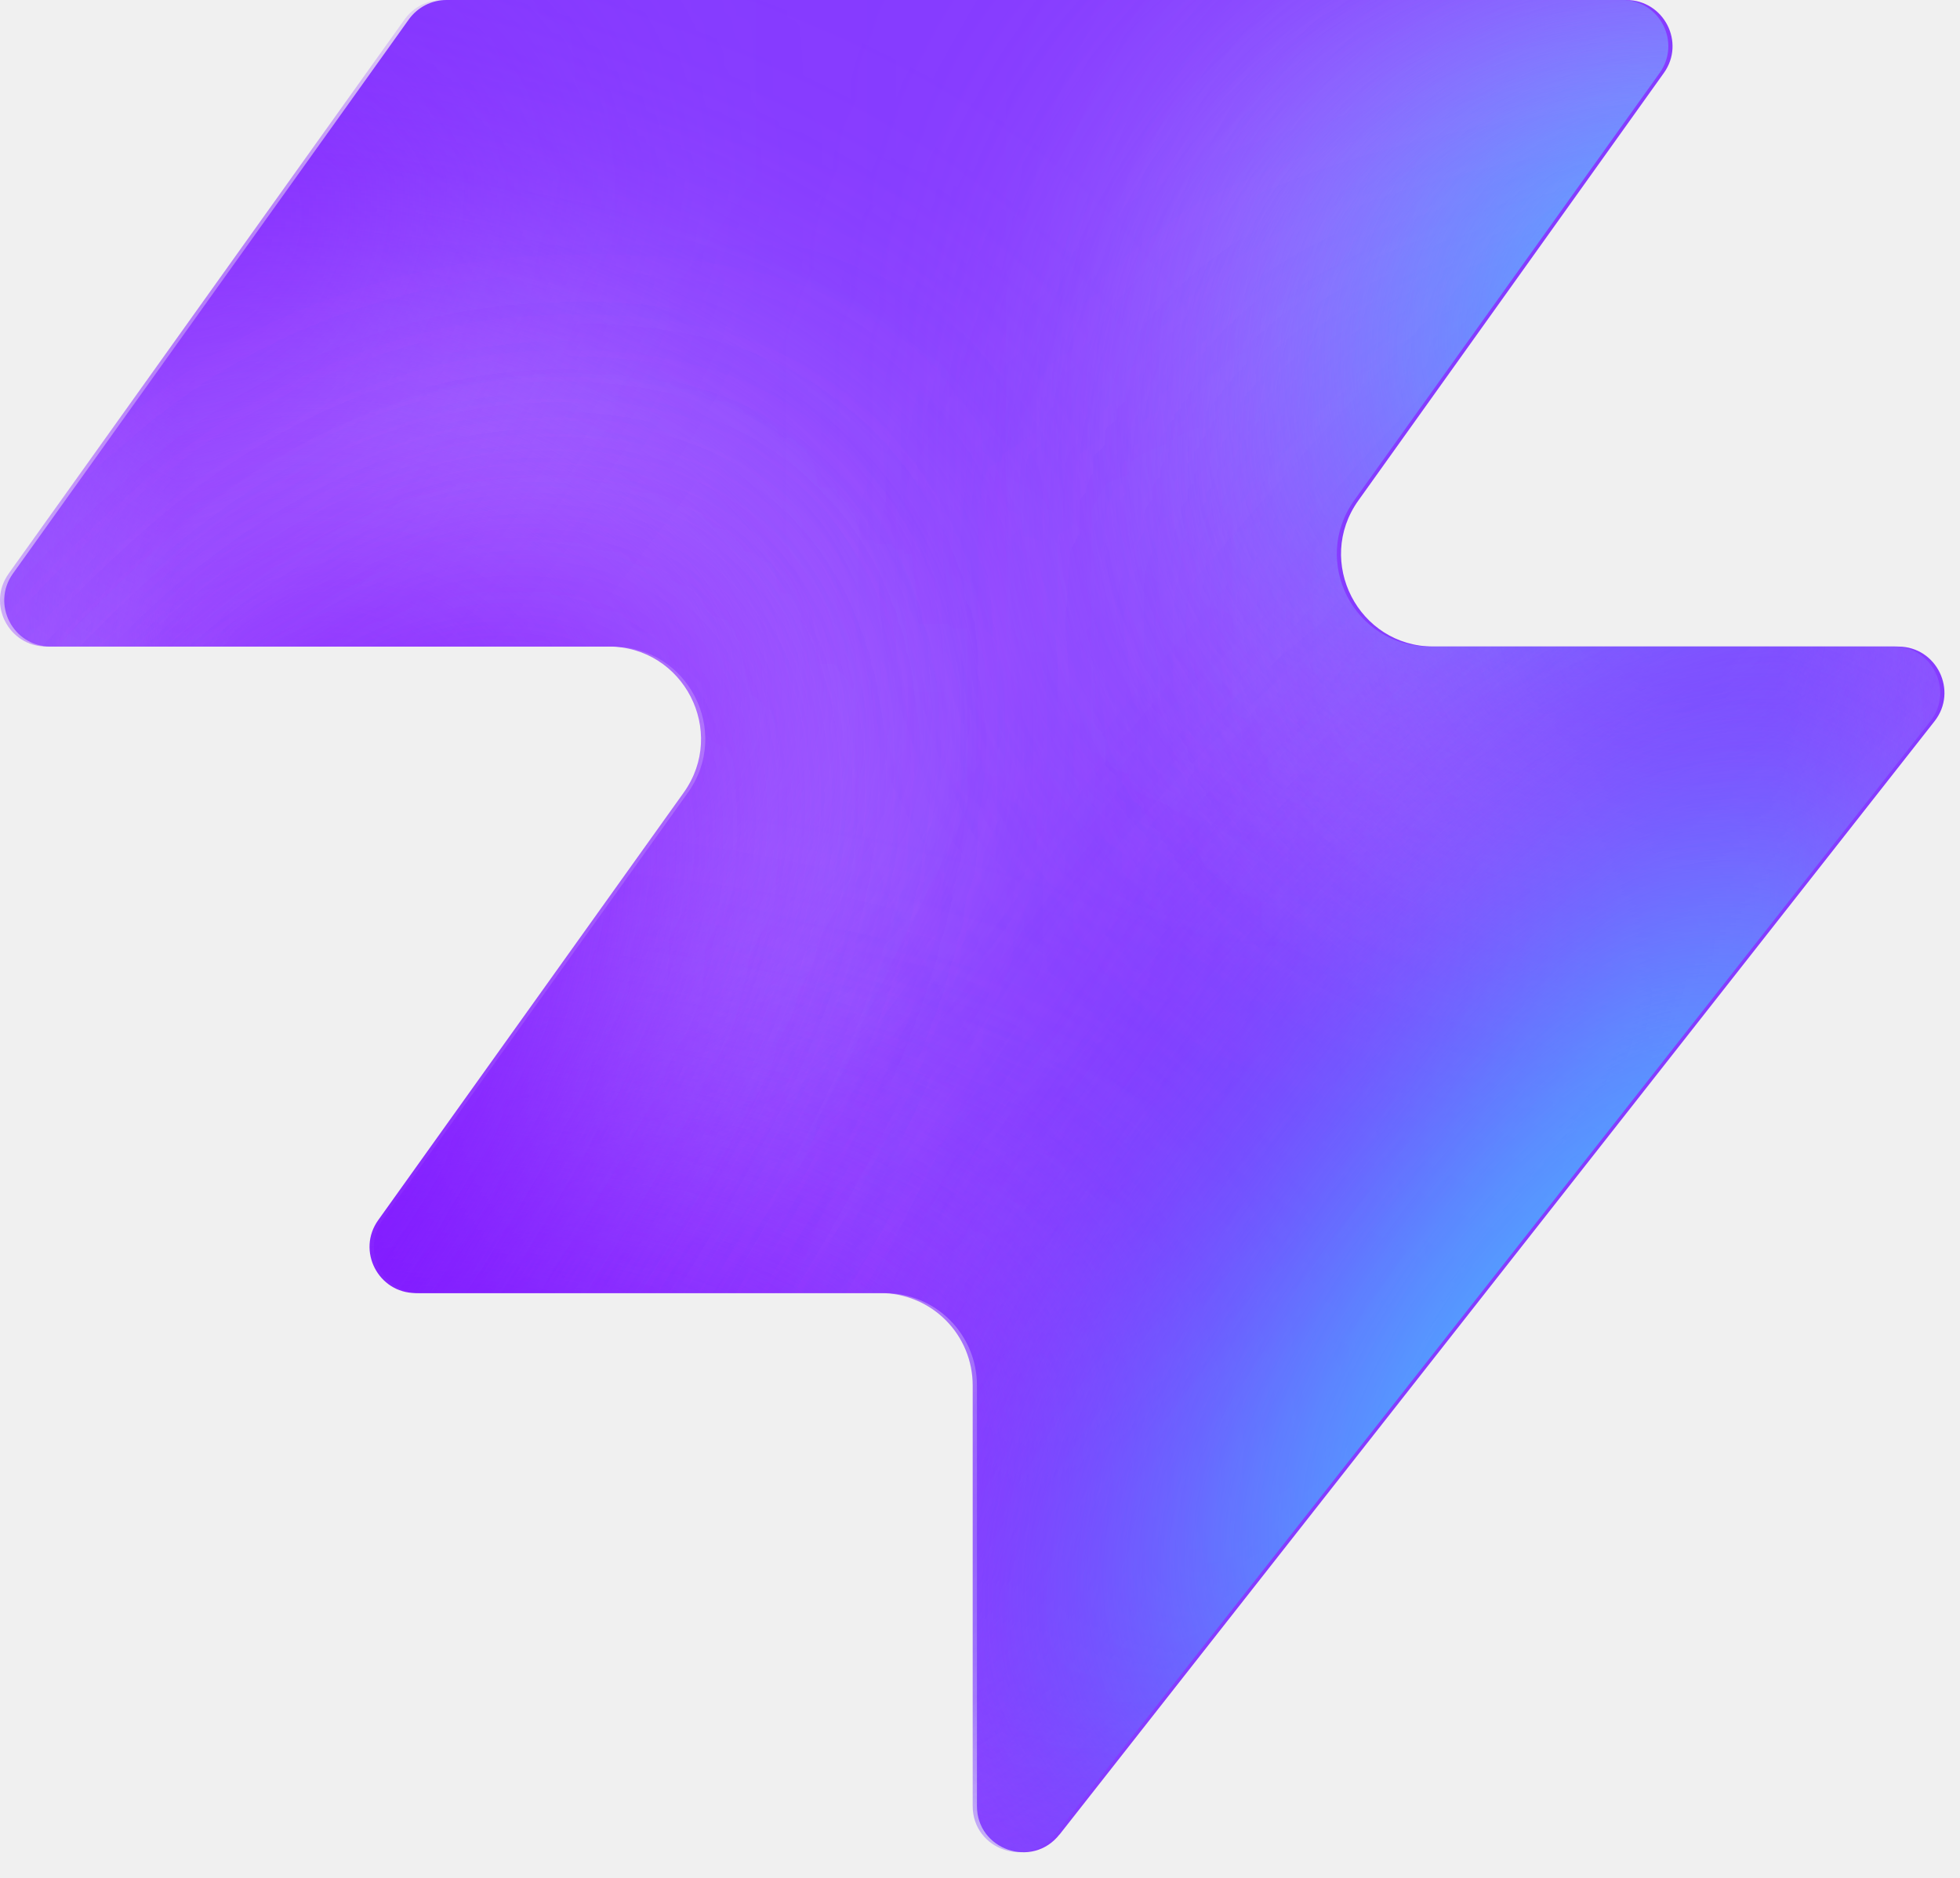
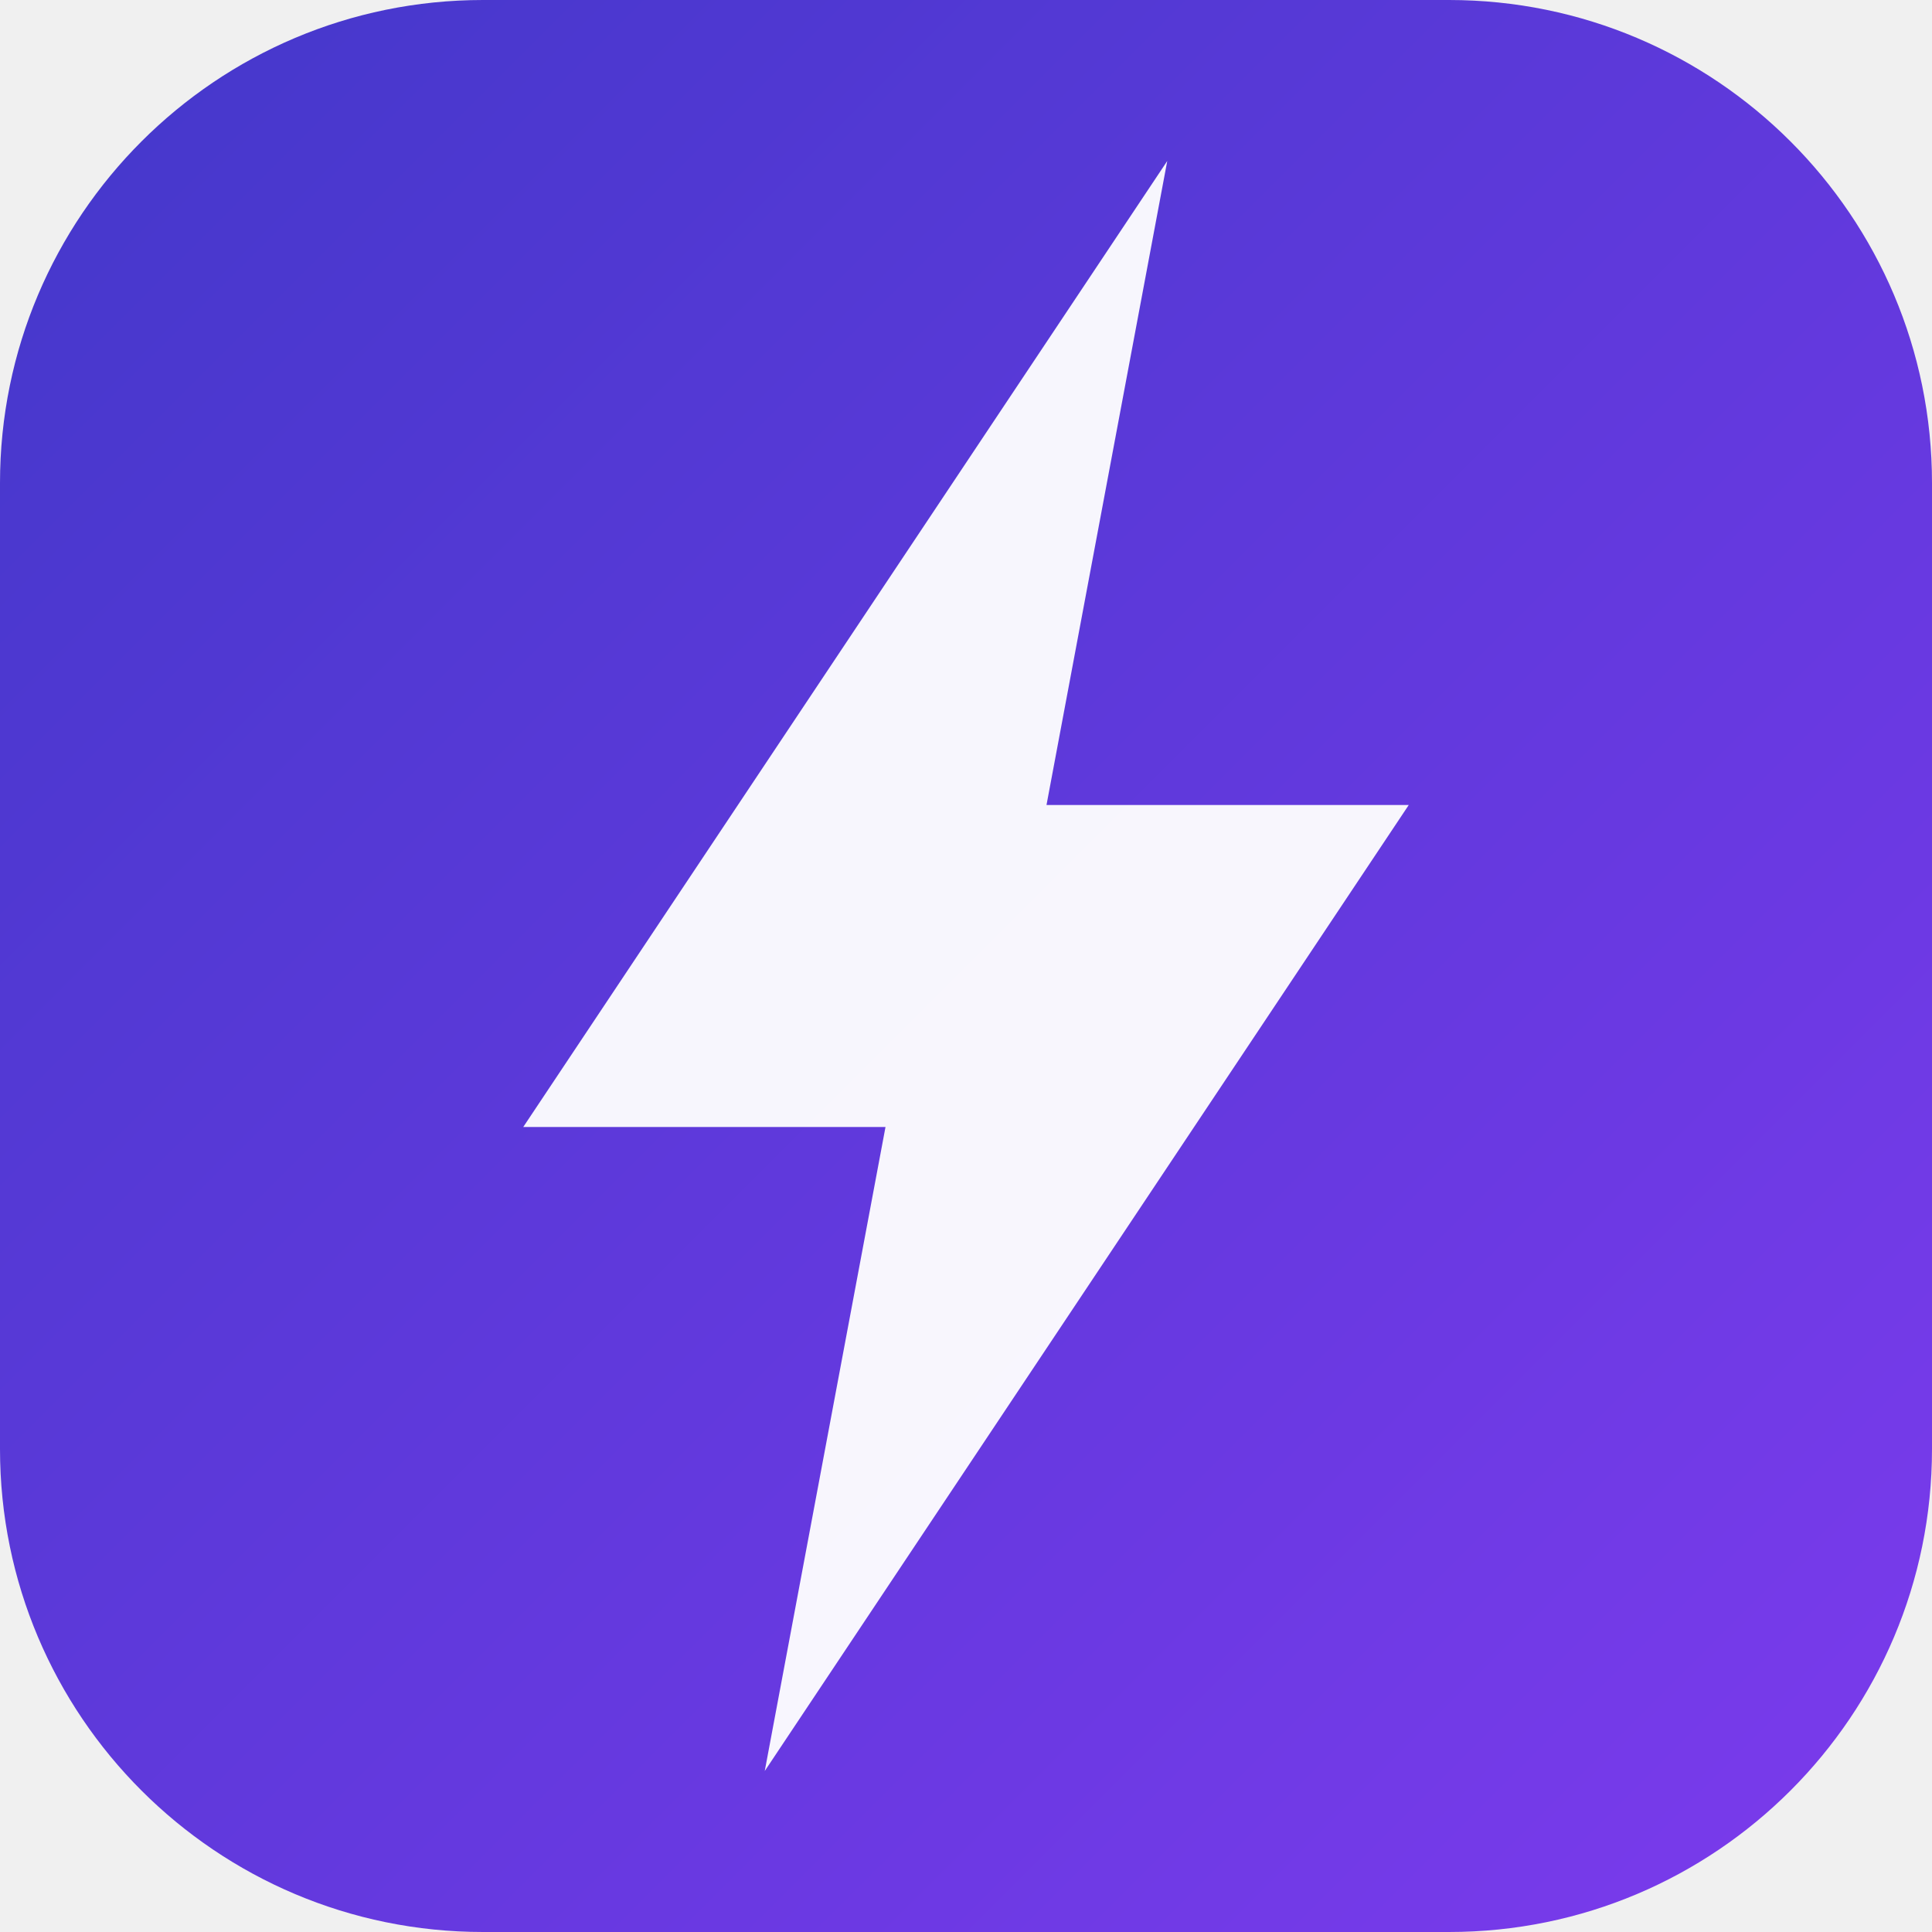
- <svg xmlns="http://www.w3.org/2000/svg" width="48" height="46" fill="none" viewBox="0 0 48 46">
-   <path fill="#863bff" d="M25.946 44.938c-.664.845-2.021.375-2.021-.698V33.937a2.26 2.26 0 0 0-2.262-2.262H10.287c-.92 0-1.456-1.04-.92-1.788l7.48-10.471c1.07-1.497 0-3.578-1.842-3.578H1.237c-.92 0-1.456-1.04-.92-1.788L10.013.474c.214-.297.556-.474.92-.474h28.894c.92 0 1.456 1.04.92 1.788l-7.48 10.471c-1.07 1.498 0 3.579 1.842 3.579h11.377c.943 0 1.473 1.088.89 1.83L25.947 44.94z" style="fill:#863bff;fill:color(display-p3 .525 .23 1);fill-opacity:1" />
-   <mask id="a" width="48" height="46" x="0" y="0" maskUnits="userSpaceOnUse" style="mask-type:alpha">
-     <path fill="#000" d="M25.842 44.938c-.664.844-2.021.375-2.021-.698V33.937a2.26 2.26 0 0 0-2.262-2.262H10.183c-.92 0-1.456-1.04-.92-1.788l7.48-10.471c1.07-1.498 0-3.579-1.842-3.579H1.133c-.92 0-1.456-1.04-.92-1.787L9.91.473c.214-.297.556-.474.92-.474h28.894c.92 0 1.456 1.04.92 1.788l-7.48 10.471c-1.07 1.498 0 3.578 1.842 3.578h11.377c.943 0 1.473 1.088.89 1.832L25.843 44.94z" style="fill:#000;fill-opacity:1" />
-   </mask>
-   <g mask="url(#a)">
-     <g filter="url(#b)">
-       <ellipse cx="5.508" cy="14.704" fill="#ede6ff" rx="5.508" ry="14.704" style="fill:#ede6ff;fill:color(display-p3 .927 .903 1);fill-opacity:1" transform="matrix(.00324 1 1 -.00324 -4.47 31.516)" />
-     </g>
-     <g filter="url(#c)">
-       <ellipse cx="10.399" cy="29.851" fill="#ede6ff" rx="10.399" ry="29.851" style="fill:#ede6ff;fill:color(display-p3 .927 .903 1);fill-opacity:1" transform="matrix(.00324 1 1 -.00324 -39.328 7.883)" />
-     </g>
-     <g filter="url(#d)">
-       <ellipse cx="5.508" cy="30.487" fill="#7e14ff" rx="5.508" ry="30.487" style="fill:#7e14ff;fill:color(display-p3 .492 .077 1);fill-opacity:1" transform="rotate(89.814 -25.913 -14.639)scale(1 -1)" />
-     </g>
-     <g filter="url(#e)">
-       <ellipse cx="5.508" cy="30.599" fill="#7e14ff" rx="5.508" ry="30.599" style="fill:#7e14ff;fill:color(display-p3 .492 .077 1);fill-opacity:1" transform="rotate(89.814 -32.644 -3.334)scale(1 -1)" />
-     </g>
-     <g filter="url(#f)">
-       <ellipse cx="5.508" cy="30.599" fill="#7e14ff" rx="5.508" ry="30.599" style="fill:#7e14ff;fill:color(display-p3 .492 .077 1);fill-opacity:1" transform="matrix(.00324 1 1 -.00324 -34.34 30.47)" />
-     </g>
-     <g filter="url(#g)">
-       <ellipse cx="14.072" cy="22.078" fill="#ede6ff" rx="14.072" ry="22.078" style="fill:#ede6ff;fill:color(display-p3 .927 .903 1);fill-opacity:1" transform="rotate(93.35 24.506 48.493)scale(-1 1)" />
-     </g>
-     <g filter="url(#h)">
-       <ellipse cx="3.47" cy="21.501" fill="#7e14ff" rx="3.47" ry="21.501" style="fill:#7e14ff;fill:color(display-p3 .492 .077 1);fill-opacity:1" transform="rotate(89.009 28.708 47.59)scale(-1 1)" />
-     </g>
-     <g filter="url(#i)">
-       <ellipse cx="3.47" cy="21.501" fill="#7e14ff" rx="3.47" ry="21.501" style="fill:#7e14ff;fill:color(display-p3 .492 .077 1);fill-opacity:1" transform="rotate(89.009 28.708 47.59)scale(-1 1)" />
-     </g>
-     <g filter="url(#j)">
-       <ellipse cx=".387" cy="8.972" fill="#7e14ff" rx="4.407" ry="29.108" style="fill:#7e14ff;fill:color(display-p3 .492 .077 1);fill-opacity:1" transform="rotate(39.51 .387 8.972)" />
-     </g>
-     <g filter="url(#k)">
-       <ellipse cx="47.523" cy="-6.092" fill="#7e14ff" rx="4.407" ry="29.108" style="fill:#7e14ff;fill:color(display-p3 .492 .077 1);fill-opacity:1" transform="rotate(37.892 47.523 -6.092)" />
-     </g>
-     <g filter="url(#l)">
-       <ellipse cx="41.412" cy="6.333" fill="#47bfff" rx="5.971" ry="9.665" style="fill:#47bfff;fill:color(display-p3 .28 .748 1);fill-opacity:1" transform="rotate(37.892 41.412 6.333)" />
-     </g>
-     <g filter="url(#m)">
-       <ellipse cx="-1.879" cy="38.332" fill="#7e14ff" rx="4.407" ry="29.108" style="fill:#7e14ff;fill:color(display-p3 .492 .077 1);fill-opacity:1" transform="rotate(37.892 -1.88 38.332)" />
-     </g>
-     <g filter="url(#n)">
-       <ellipse cx="-1.879" cy="38.332" fill="#7e14ff" rx="4.407" ry="29.108" style="fill:#7e14ff;fill:color(display-p3 .492 .077 1);fill-opacity:1" transform="rotate(37.892 -1.88 38.332)" />
-     </g>
-     <g filter="url(#o)">
-       <ellipse cx="35.651" cy="29.907" fill="#7e14ff" rx="4.407" ry="29.108" style="fill:#7e14ff;fill:color(display-p3 .492 .077 1);fill-opacity:1" transform="rotate(37.892 35.651 29.907)" />
-     </g>
-     <g filter="url(#p)">
-       <ellipse cx="38.418" cy="32.4" fill="#47bfff" rx="5.971" ry="15.297" style="fill:#47bfff;fill:color(display-p3 .28 .748 1);fill-opacity:1" transform="rotate(37.892 38.418 32.4)" />
-     </g>
-   </g>
+ <svg xmlns="http://www.w3.org/2000/svg" viewBox="0 0 48 48">
  <defs>
-     <filter id="b" width="60.045" height="41.654" x="-19.77" y="16.149" color-interpolation-filters="sRGB" filterUnits="userSpaceOnUse">
-       <feFlood flood-opacity="0" result="BackgroundImageFix" />
-       <feBlend in="SourceGraphic" in2="BackgroundImageFix" result="shape" />
-       <feGaussianBlur result="effect1_foregroundBlur_2002_17158" stdDeviation="7.659" />
-     </filter>
-     <filter id="c" width="90.34" height="51.437" x="-54.613" y="-7.533" color-interpolation-filters="sRGB" filterUnits="userSpaceOnUse">
-       <feFlood flood-opacity="0" result="BackgroundImageFix" />
-       <feBlend in="SourceGraphic" in2="BackgroundImageFix" result="shape" />
-       <feGaussianBlur result="effect1_foregroundBlur_2002_17158" stdDeviation="7.659" />
-     </filter>
-     <filter id="d" width="79.355" height="29.4" x="-49.64" y="2.03" color-interpolation-filters="sRGB" filterUnits="userSpaceOnUse">
-       <feFlood flood-opacity="0" result="BackgroundImageFix" />
-       <feBlend in="SourceGraphic" in2="BackgroundImageFix" result="shape" />
-       <feGaussianBlur result="effect1_foregroundBlur_2002_17158" stdDeviation="4.596" />
-     </filter>
-     <filter id="e" width="79.579" height="29.4" x="-45.045" y="20.029" color-interpolation-filters="sRGB" filterUnits="userSpaceOnUse">
-       <feFlood flood-opacity="0" result="BackgroundImageFix" />
-       <feBlend in="SourceGraphic" in2="BackgroundImageFix" result="shape" />
-       <feGaussianBlur result="effect1_foregroundBlur_2002_17158" stdDeviation="4.596" />
-     </filter>
-     <filter id="f" width="79.579" height="29.4" x="-43.513" y="21.178" color-interpolation-filters="sRGB" filterUnits="userSpaceOnUse">
-       <feFlood flood-opacity="0" result="BackgroundImageFix" />
-       <feBlend in="SourceGraphic" in2="BackgroundImageFix" result="shape" />
-       <feGaussianBlur result="effect1_foregroundBlur_2002_17158" stdDeviation="4.596" />
-     </filter>
-     <filter id="g" width="74.749" height="58.852" x="15.756" y="-17.901" color-interpolation-filters="sRGB" filterUnits="userSpaceOnUse">
-       <feFlood flood-opacity="0" result="BackgroundImageFix" />
-       <feBlend in="SourceGraphic" in2="BackgroundImageFix" result="shape" />
-       <feGaussianBlur result="effect1_foregroundBlur_2002_17158" stdDeviation="7.659" />
-     </filter>
-     <filter id="h" width="61.377" height="25.362" x="23.548" y="2.284" color-interpolation-filters="sRGB" filterUnits="userSpaceOnUse">
-       <feFlood flood-opacity="0" result="BackgroundImageFix" />
-       <feBlend in="SourceGraphic" in2="BackgroundImageFix" result="shape" />
-       <feGaussianBlur result="effect1_foregroundBlur_2002_17158" stdDeviation="4.596" />
-     </filter>
-     <filter id="i" width="61.377" height="25.362" x="23.548" y="2.284" color-interpolation-filters="sRGB" filterUnits="userSpaceOnUse">
-       <feFlood flood-opacity="0" result="BackgroundImageFix" />
-       <feBlend in="SourceGraphic" in2="BackgroundImageFix" result="shape" />
-       <feGaussianBlur result="effect1_foregroundBlur_2002_17158" stdDeviation="4.596" />
-     </filter>
-     <filter id="j" width="56.045" height="63.649" x="-27.636" y="-22.853" color-interpolation-filters="sRGB" filterUnits="userSpaceOnUse">
-       <feFlood flood-opacity="0" result="BackgroundImageFix" />
-       <feBlend in="SourceGraphic" in2="BackgroundImageFix" result="shape" />
-       <feGaussianBlur result="effect1_foregroundBlur_2002_17158" stdDeviation="4.596" />
-     </filter>
-     <filter id="k" width="54.814" height="64.646" x="20.116" y="-38.415" color-interpolation-filters="sRGB" filterUnits="userSpaceOnUse">
-       <feFlood flood-opacity="0" result="BackgroundImageFix" />
-       <feBlend in="SourceGraphic" in2="BackgroundImageFix" result="shape" />
-       <feGaussianBlur result="effect1_foregroundBlur_2002_17158" stdDeviation="4.596" />
-     </filter>
-     <filter id="l" width="33.541" height="35.313" x="24.641" y="-11.323" color-interpolation-filters="sRGB" filterUnits="userSpaceOnUse">
-       <feFlood flood-opacity="0" result="BackgroundImageFix" />
-       <feBlend in="SourceGraphic" in2="BackgroundImageFix" result="shape" />
-       <feGaussianBlur result="effect1_foregroundBlur_2002_17158" stdDeviation="4.596" />
-     </filter>
-     <filter id="m" width="54.814" height="64.646" x="-29.286" y="6.009" color-interpolation-filters="sRGB" filterUnits="userSpaceOnUse">
-       <feFlood flood-opacity="0" result="BackgroundImageFix" />
-       <feBlend in="SourceGraphic" in2="BackgroundImageFix" result="shape" />
-       <feGaussianBlur result="effect1_foregroundBlur_2002_17158" stdDeviation="4.596" />
-     </filter>
-     <filter id="n" width="54.814" height="64.646" x="-29.286" y="6.009" color-interpolation-filters="sRGB" filterUnits="userSpaceOnUse">
-       <feFlood flood-opacity="0" result="BackgroundImageFix" />
-       <feBlend in="SourceGraphic" in2="BackgroundImageFix" result="shape" />
-       <feGaussianBlur result="effect1_foregroundBlur_2002_17158" stdDeviation="4.596" />
-     </filter>
-     <filter id="o" width="54.814" height="64.646" x="8.244" y="-2.416" color-interpolation-filters="sRGB" filterUnits="userSpaceOnUse">
-       <feFlood flood-opacity="0" result="BackgroundImageFix" />
-       <feBlend in="SourceGraphic" in2="BackgroundImageFix" result="shape" />
-       <feGaussianBlur result="effect1_foregroundBlur_2002_17158" stdDeviation="4.596" />
-     </filter>
-     <filter id="p" width="39.409" height="43.623" x="18.713" y="10.588" color-interpolation-filters="sRGB" filterUnits="userSpaceOnUse">
-       <feFlood flood-opacity="0" result="BackgroundImageFix" />
-       <feBlend in="SourceGraphic" in2="BackgroundImageFix" result="shape" />
-       <feGaussianBlur result="effect1_foregroundBlur_2002_17158" stdDeviation="4.596" />
-     </filter>
+     <linearGradient id="g" x1="0" y1="0" x2="48" y2="48" gradientUnits="userSpaceOnUse">
+       <stop offset="0%" stop-color="#4338ca" />
+       <stop offset="100%" stop-color="#7c3aed" />
+     </linearGradient>
  </defs>
+   <rect width="48" height="48" rx="12" fill="url(#g)" />
+   <path d="M 29 4 L 13 28 L 22 28 L 19 44 L 35 20 L 26 20 Z" fill="white" fill-opacity="0.95" />
</svg>
